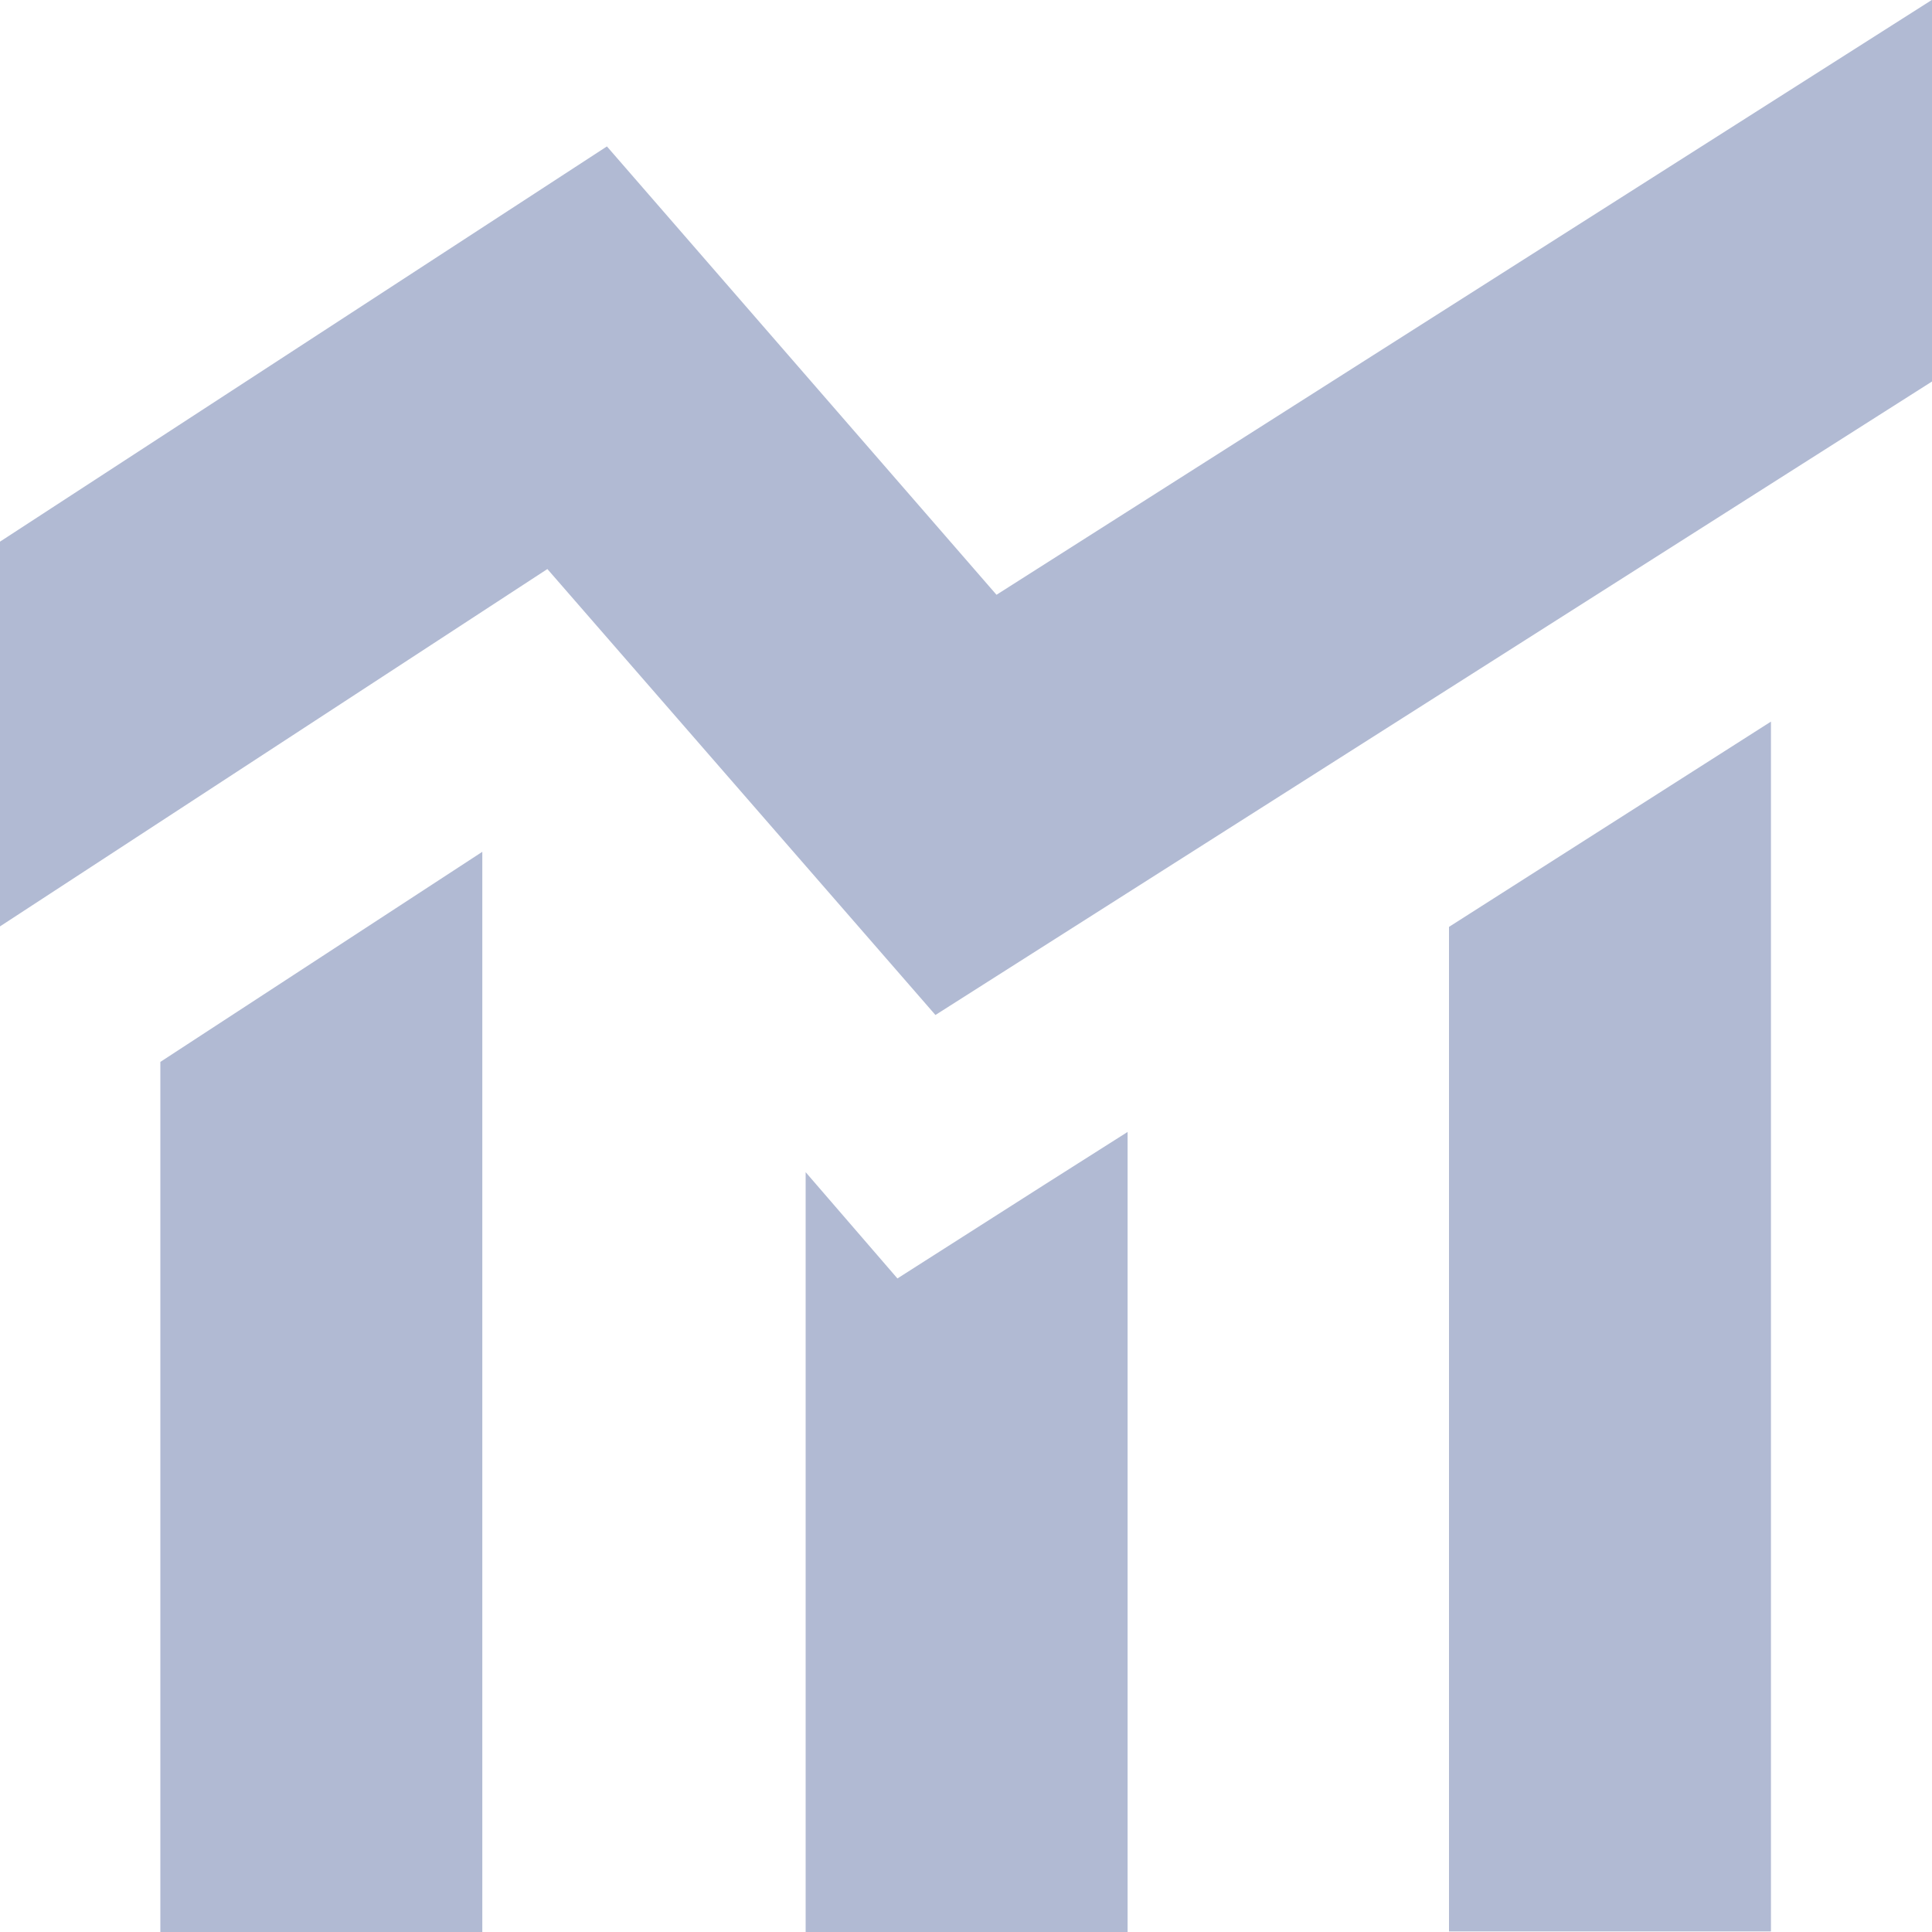
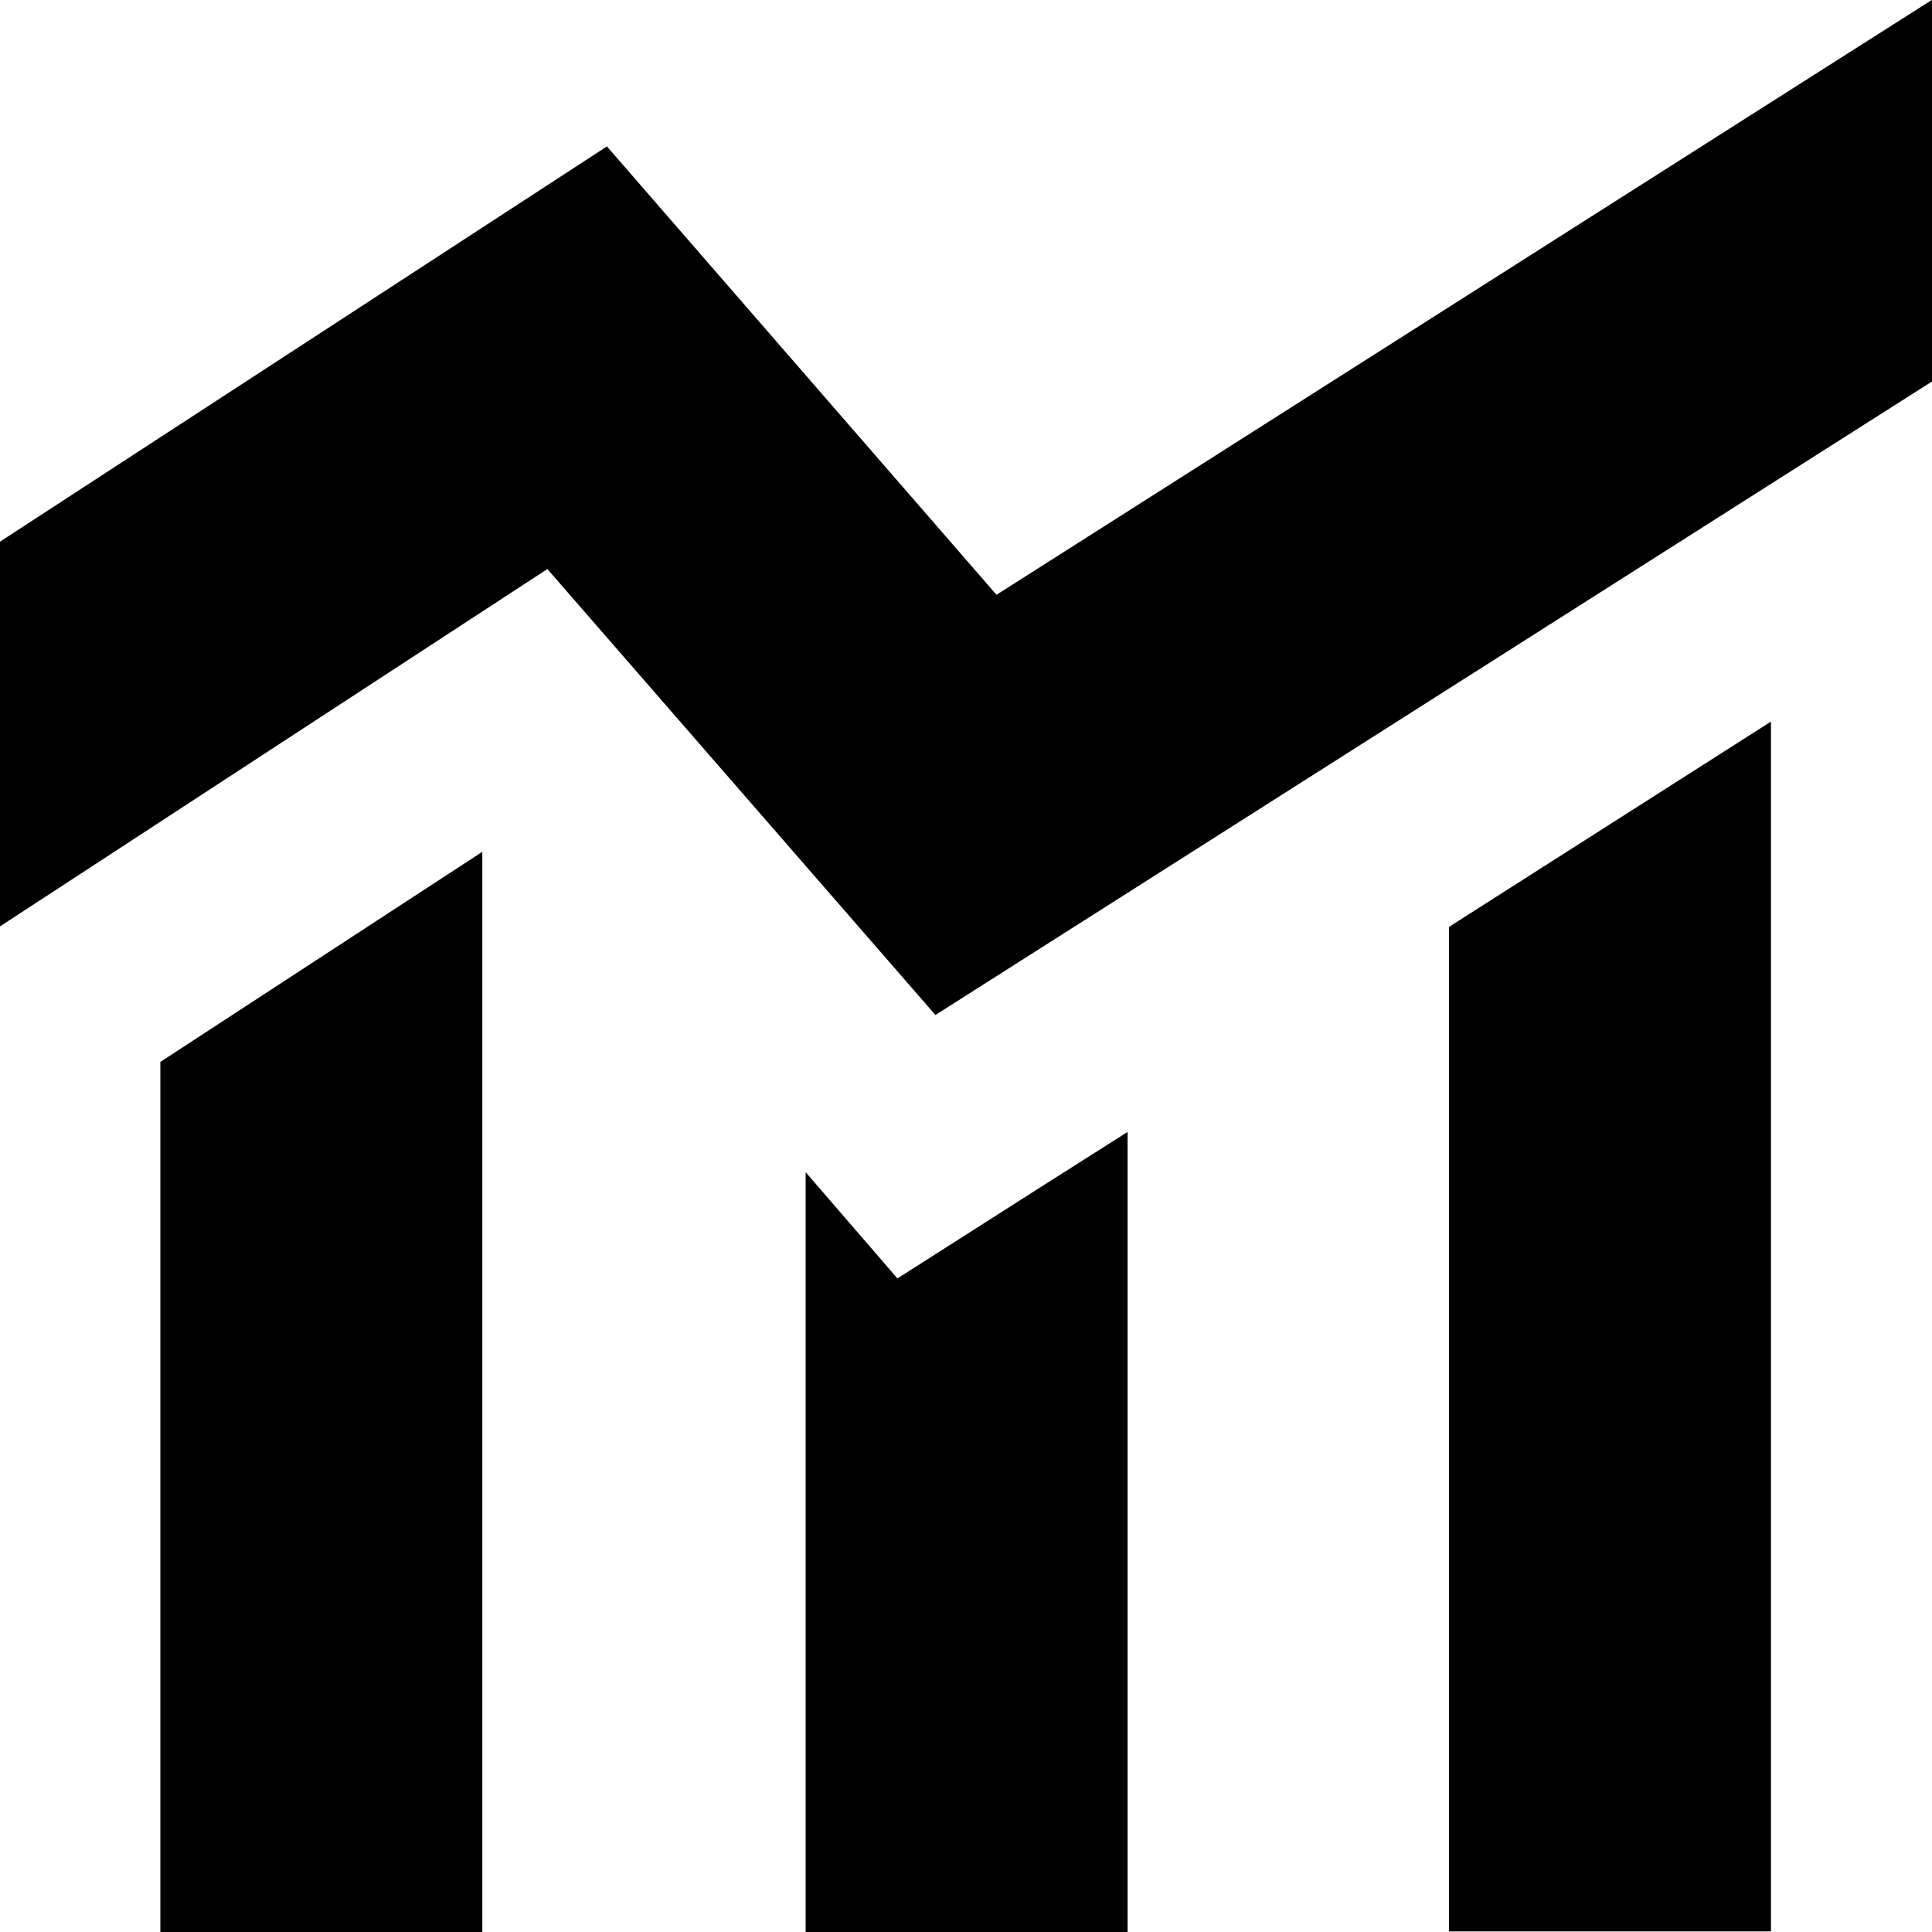
<svg xmlns="http://www.w3.org/2000/svg" width="28" height="28" viewBox="0 0 28 28" fill="none">
-   <path d="M27.998 -0.001L14.442 8.62L8.796 2.122L0 7.85V13.426L7.933 8.247L13.557 14.71L28 5.529V-0.001H27.998Z" fill="#B1BAD3" />
-   <path d="M2.324 28.001H6.99V12.345L2.324 15.39V28.001Z" fill="#B1BAD3" />
-   <path d="M13.006 18.528L11.676 16.988V28.001H16.342V16.405L15.128 17.175L13.005 18.529L13.006 18.528Z" fill="#B1BAD3" />
-   <path d="M21 27.992H25.666V10.458L21 13.433V27.992Z" fill="#B1BAD3" />
+   <path d="M27.998 -0.001L14.442 8.62L8.796 2.122L0 7.85V13.426L7.933 8.247L13.557 14.71L28 5.529V-0.001H27.998Z" fill="currentColor" />
+   <path d="M2.324 28.001H6.99V12.345L2.324 15.39V28.001Z" fill="currentColor" />
+   <path d="M13.006 18.528L11.676 16.988V28.001H16.342V16.405L15.128 17.175L13.005 18.529L13.006 18.528Z" fill="currentColor" />
+   <path d="M21 27.992H25.666V10.458L21 13.433V27.992Z" fill="currentColor" />
</svg>
